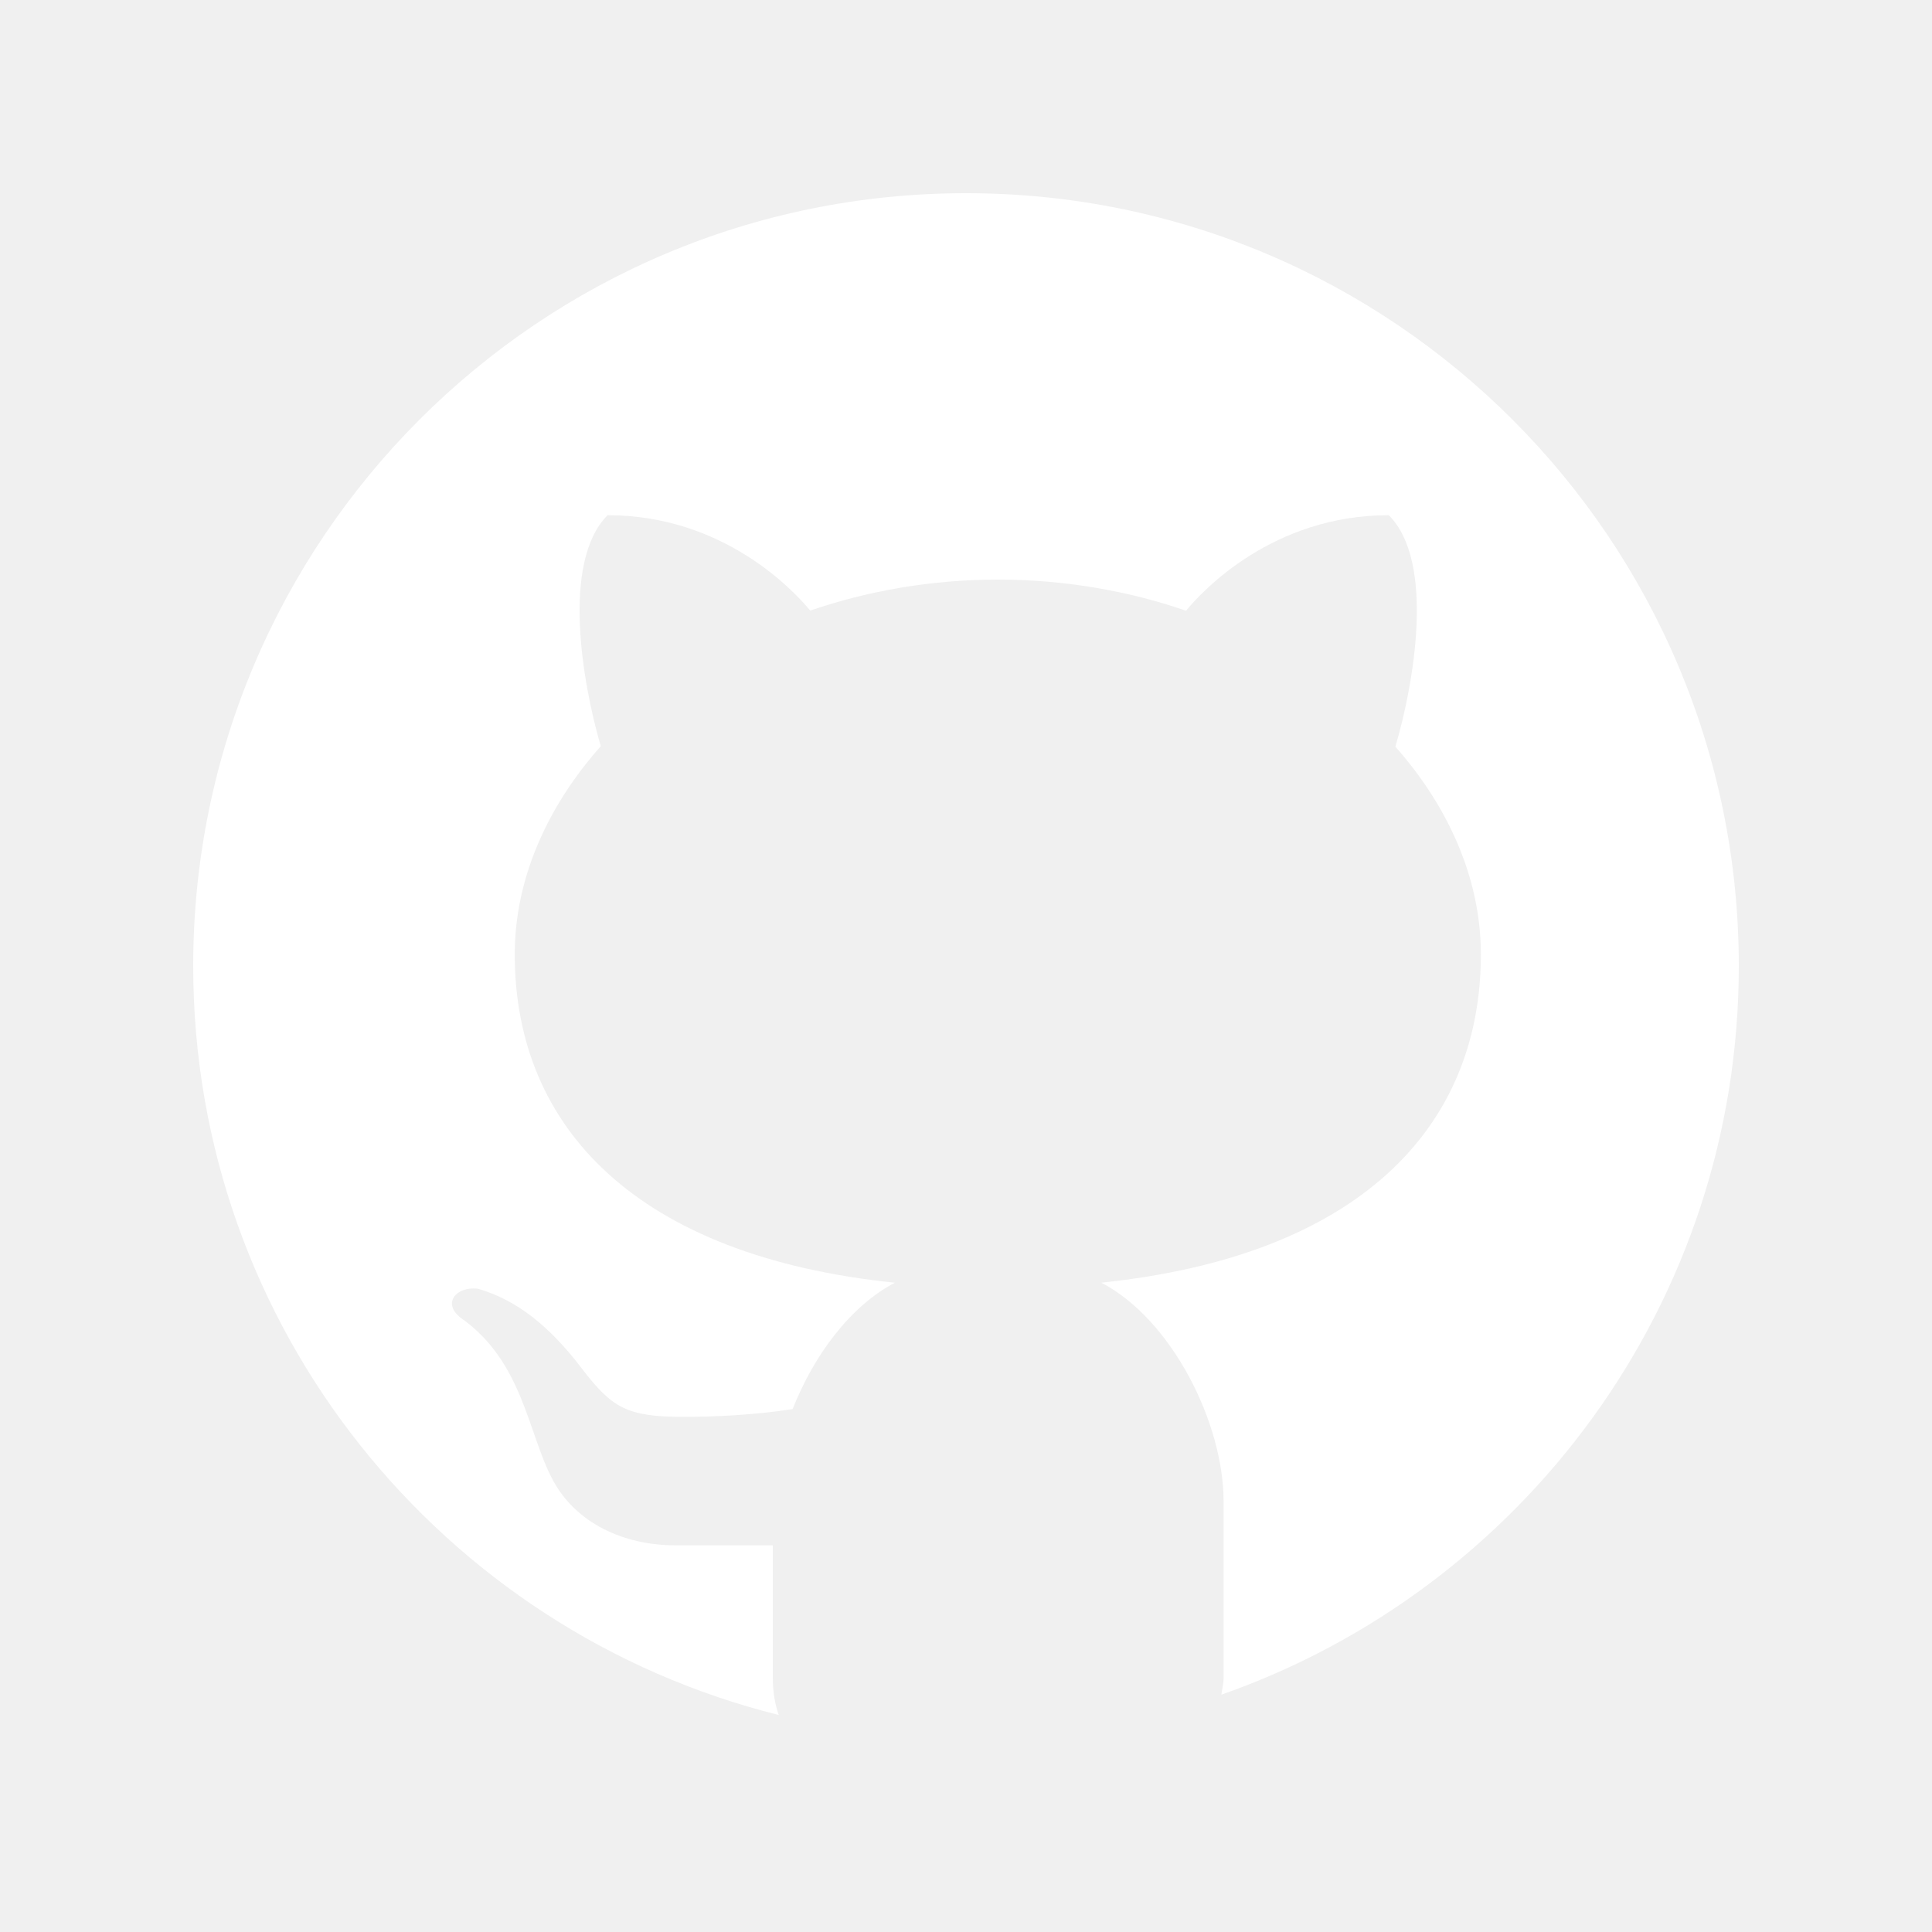
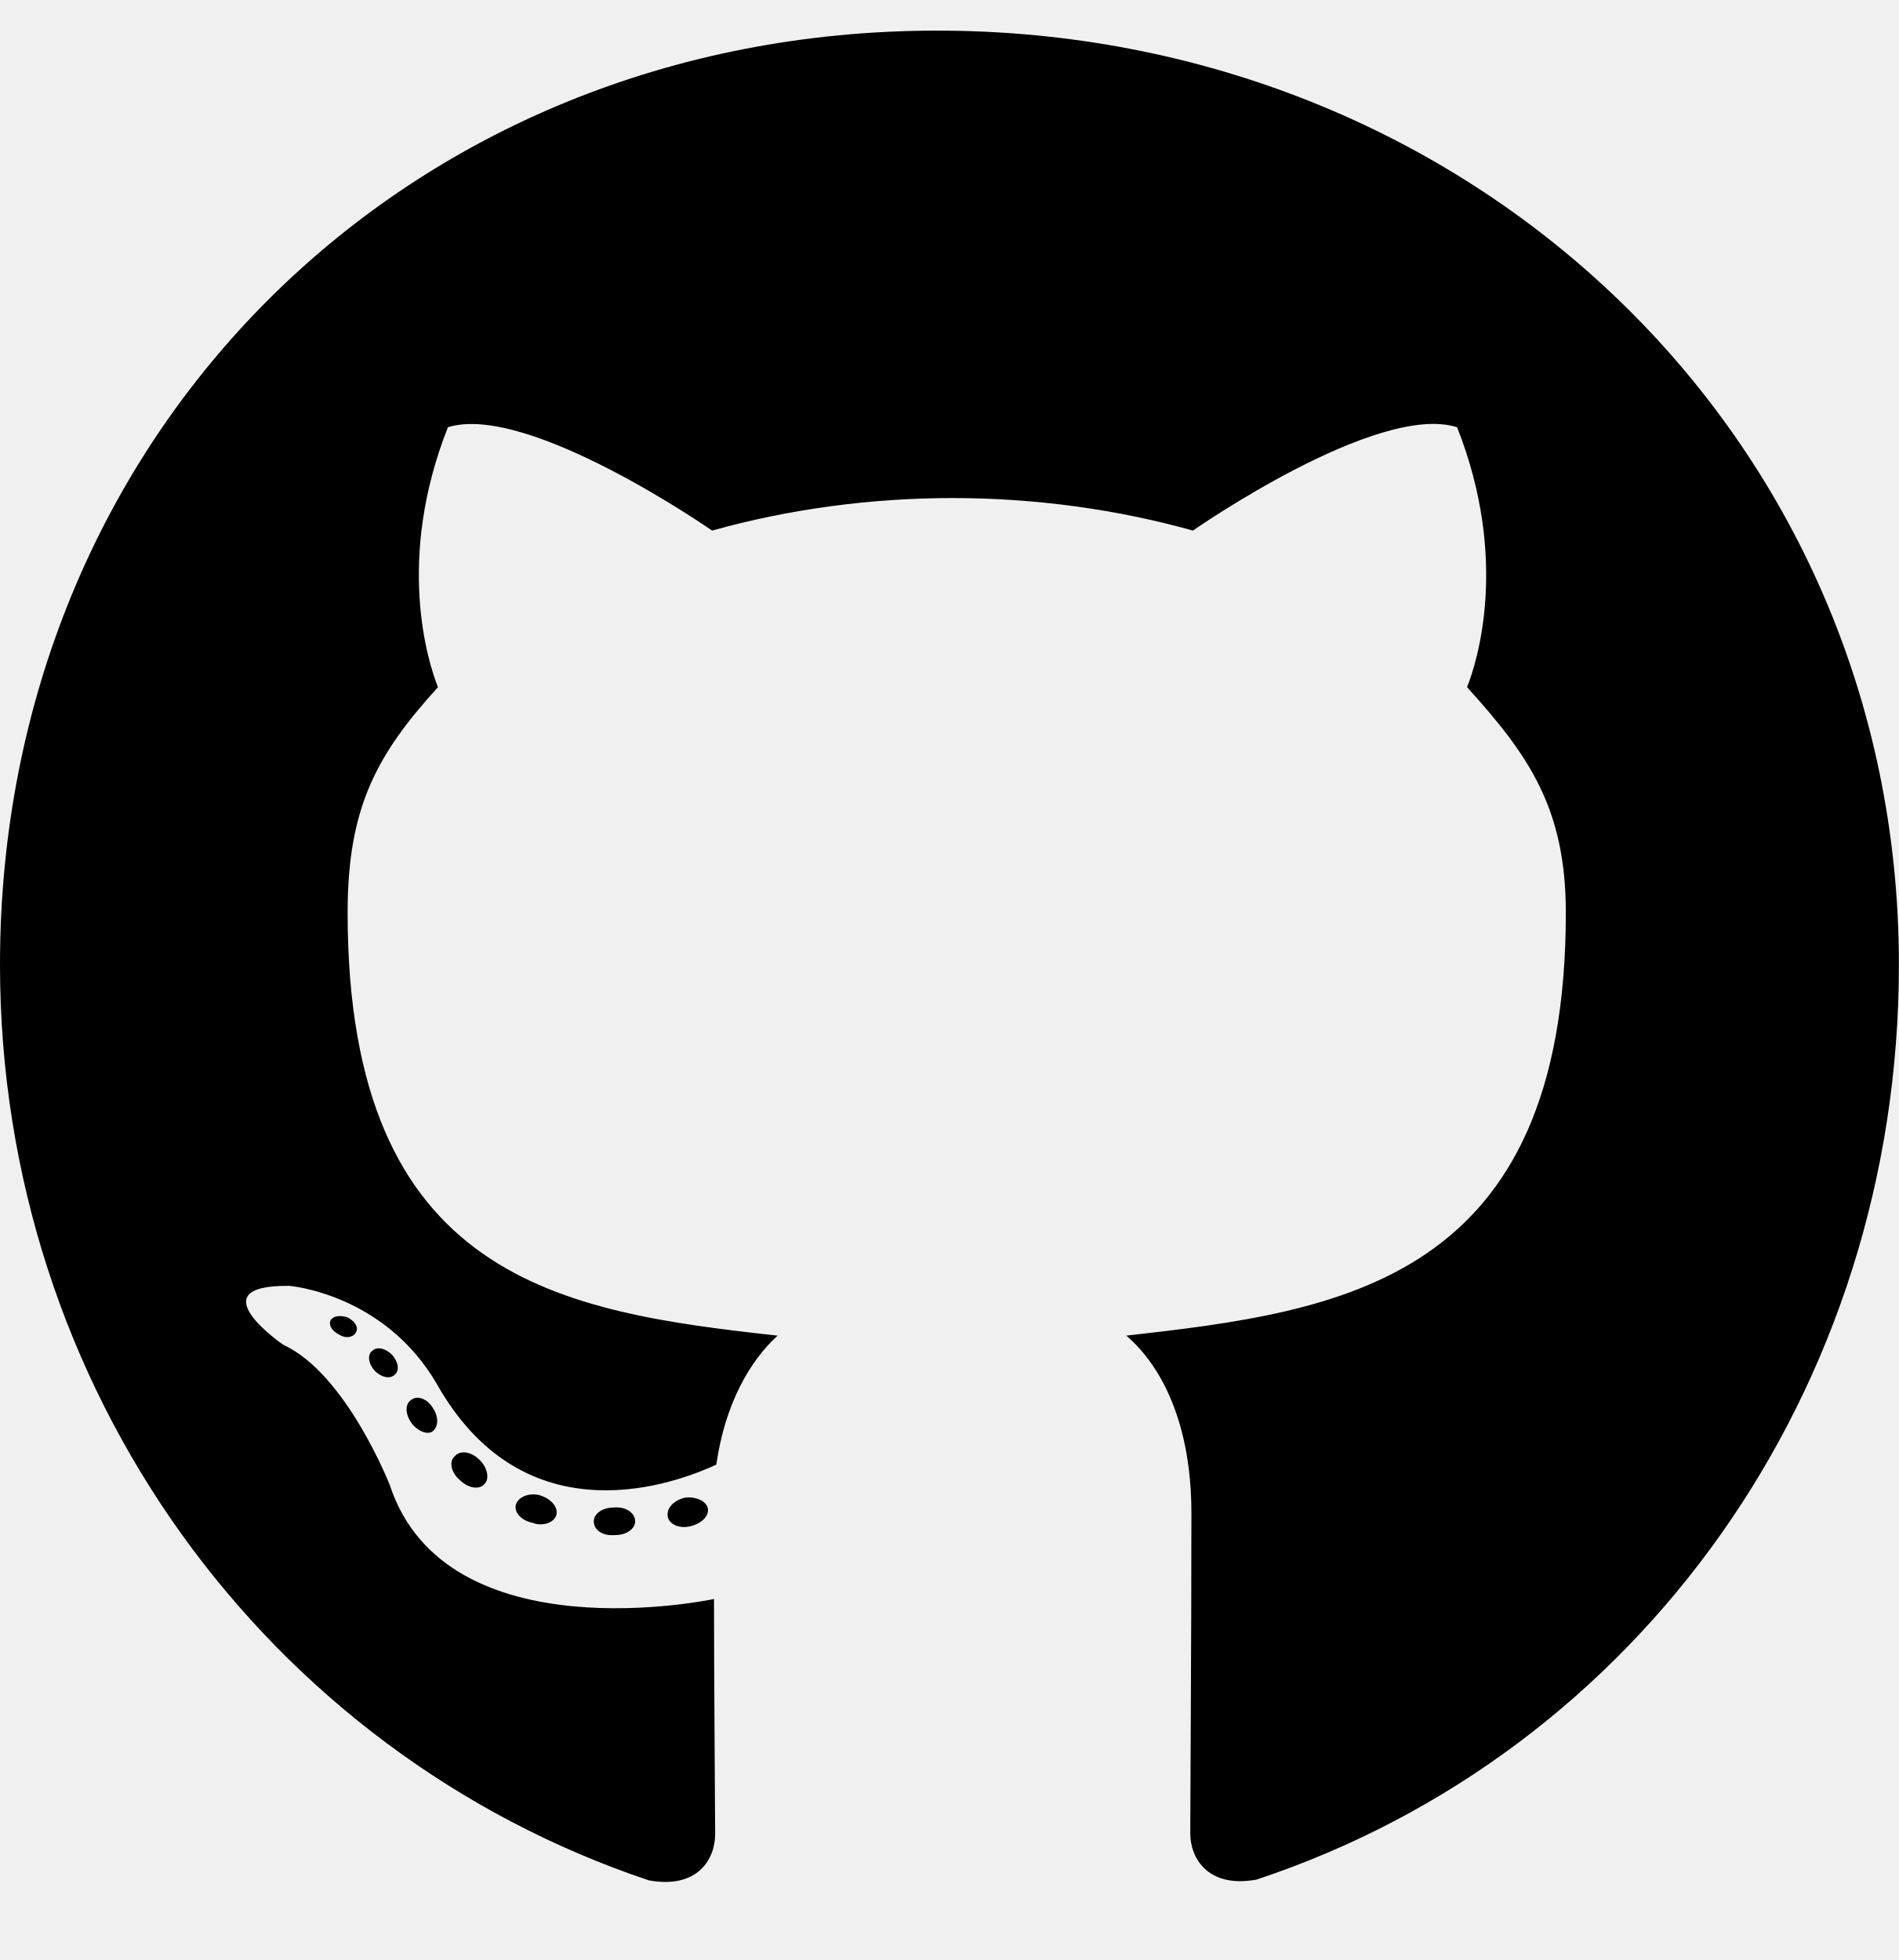
- <svg xmlns="http://www.w3.org/2000/svg" fill="#FFFFFF" viewBox="0 0 30 30" width="30px" height="30px">
-   <path d="M15,3C8.373,3,3,8.373,3,15c0,5.623,3.872,10.328,9.092,11.63C12.036,26.468,12,26.28,12,26.047v-2.051 c-0.487,0-1.303,0-1.508,0c-0.821,0-1.551-0.353-1.905-1.009c-0.393-0.729-0.461-1.844-1.435-2.526 c-0.289-0.227-0.069-0.486,0.264-0.451c0.615,0.174,1.125,0.596,1.605,1.222c0.478,0.627,0.703,0.769,1.596,0.769 c0.433,0,1.081-0.025,1.691-0.121c0.328-0.833,0.895-1.6,1.588-1.962c-3.996-0.411-5.903-2.399-5.903-5.098 c0-1.162,0.495-2.286,1.336-3.233C9.053,10.647,8.706,8.73,9.435,8c1.798,0,2.885,1.166,3.146,1.481C13.477,9.174,14.461,9,15.495,9 c1.036,0,2.024,0.174,2.922,0.483C18.675,9.17,19.763,8,21.565,8c0.732,0.731,0.381,2.656,0.102,3.594 c0.836,0.945,1.328,2.066,1.328,3.226c0,2.697-1.904,4.684-5.894,5.097C18.199,20.49,19,22.1,19,23.313v2.734 c0,0.104-0.023,0.179-0.035,0.268C23.641,24.676,27,20.236,27,15C27,8.373,21.627,3,15,3z" />
+ <svg xmlns="http://www.w3.org/2000/svg" viewBox="0 0 496 512">
+   <path d="M165.9 397.4c0 2-2.3 3.6-5.2 3.6-3.3.3-5.6-1.3-5.6-3.6 0-2 2.3-3.6 5.2-3.6 3-.3 5.6 1.3 5.6 3.6zm-31.1-4.5c-.7 2 1.3 4.3 4.3 4.9 2.6 1 5.6 0 6.2-2s-1.3-4.3-4.3-5.2c-2.6-.7-5.5.3-6.2 2.3zm44.2-1.7c-2.9.7-4.9 2.6-4.6 4.9.3 2 2.9 3.3 5.9 2.6 2.9-.7 4.9-2.6 4.6-4.6-.3-1.9-3-3.2-5.9-2.9zM244.8 8C106.1 8 0 113.3 0 252c0 110.9 69.8 205.8 169.5 239.2 12.8 2.3 17.3-5.6 17.3-12.1 0-6.2-.3-40.4-.3-61.4 0 0-70 15-84.7-29.8 0 0-11.4-29.1-27.8-36.6 0 0-22.9-15.7 1.6-15.4 0 0 24.9 2 38.6 25.8 21.9 38.6 58.6 27.5 72.9 20.9 2.3-16 8.8-27.1 16-33.7-55.9-6.2-112.3-14.3-112.3-110.5 0-27.5 7.6-41.3 23.6-58.9-2.6-6.5-11.1-33.3 2.6-67.9 20.9-6.5 69 27 69 27 20-5.6 41.5-8.5 62.8-8.5s42.8 2.9 62.8 8.5c0 0 48.1-33.6 69-27 13.7 34.7 5.2 61.4 2.6 67.9 16 17.7 25.8 31.5 25.8 58.9 0 96.5-58.9 104.2-114.8 110.5 9.2 7.9 17 22.9 17 46.4 0 33.7-.3 75.4-.3 83.6 0 6.5 4.6 14.4 17.3 12.1C428.2 457.8 496 362.9 496 252 496 113.3 383.5 8 244.8 8zM97.2 352.9c-1.3 1-1 3.3.7 5.2 1.6 1.6 3.9 2.3 5.2 1 1.3-1 1-3.3-.7-5.2-1.6-1.6-3.9-2.3-5.2-1zm-10.8-8.1c-.7 1.3.3 2.9 2.3 3.9 1.6 1 3.6.7 4.3-.7.7-1.3-.3-2.9-2.3-3.9-2-.6-3.6-.3-4.3.7zm32.4 35.6c-1.6 1.3-1 4.3 1.3 6.2 2.3 2.3 5.2 2.6 6.5 1 1.3-1.3.7-4.3-1.3-6.2-2.2-2.3-5.2-2.6-6.5-1zm-11.4-14.7c-1.6 1-1.6 3.6 0 5.9 1.6 2.3 4.3 3.3 5.6 2.3 1.6-1.3 1.6-3.9 0-6.2-1.4-2.3-4-3.3-5.6-2z" />
</svg>
